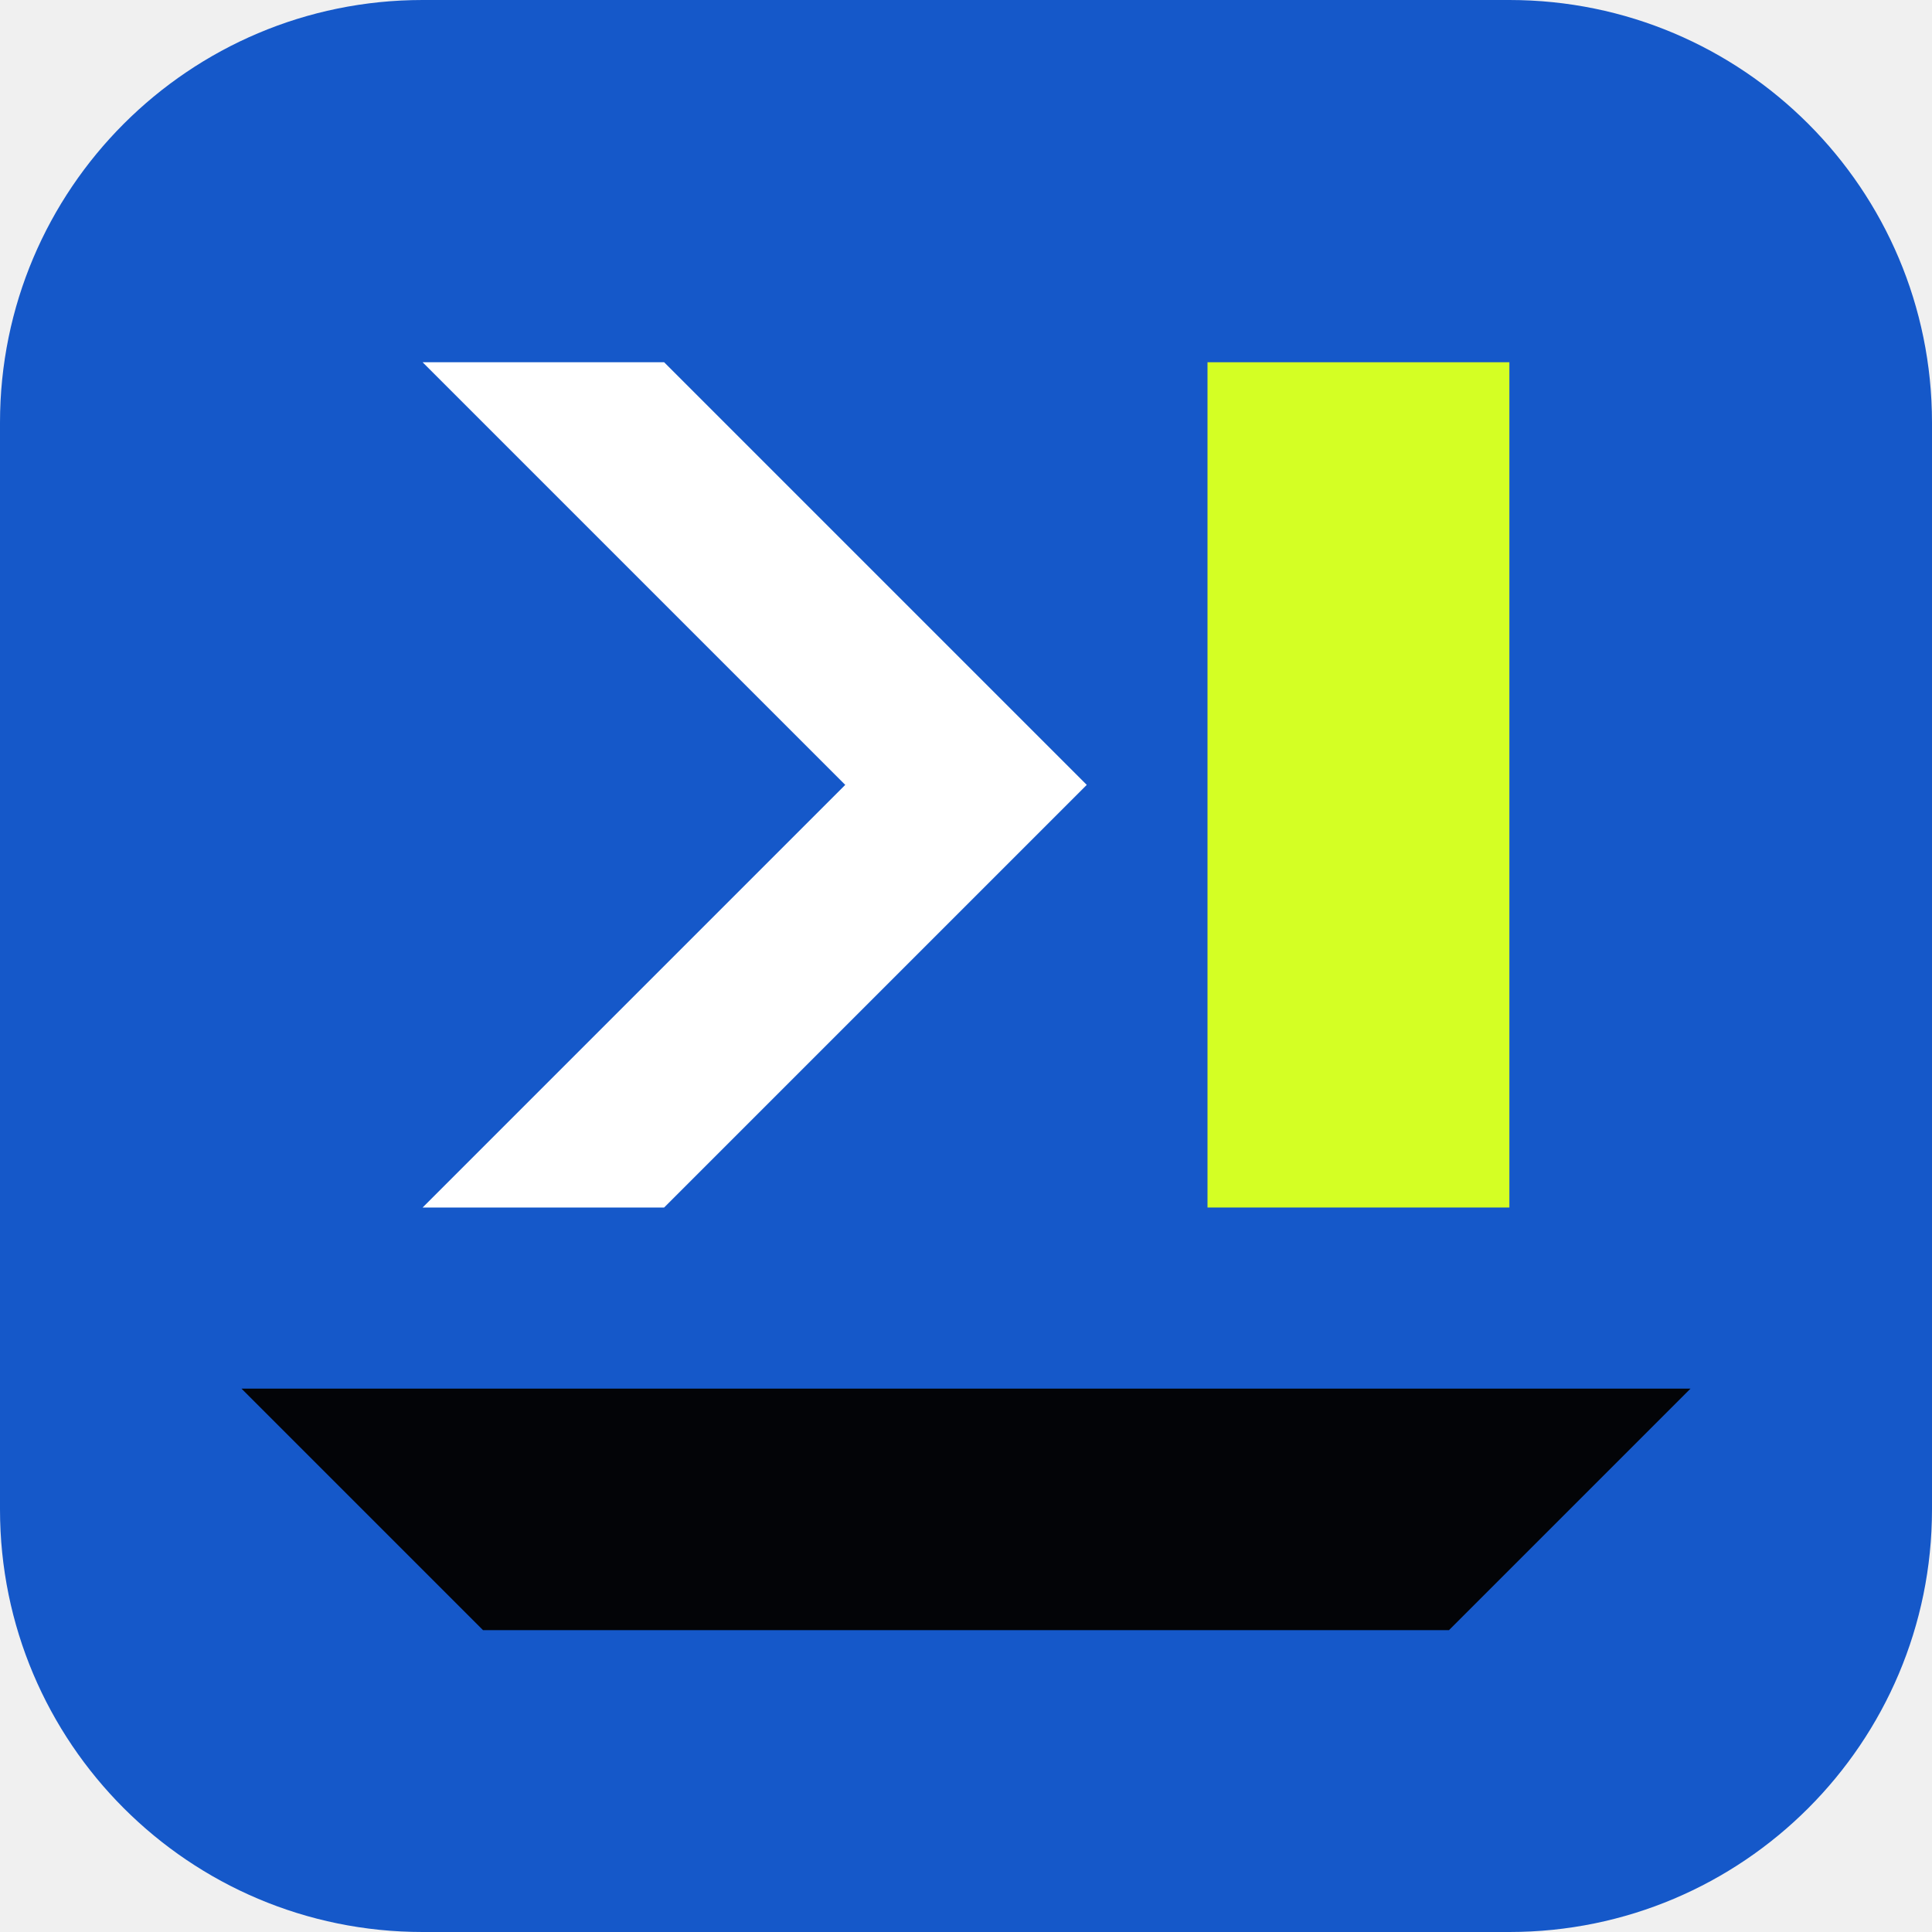
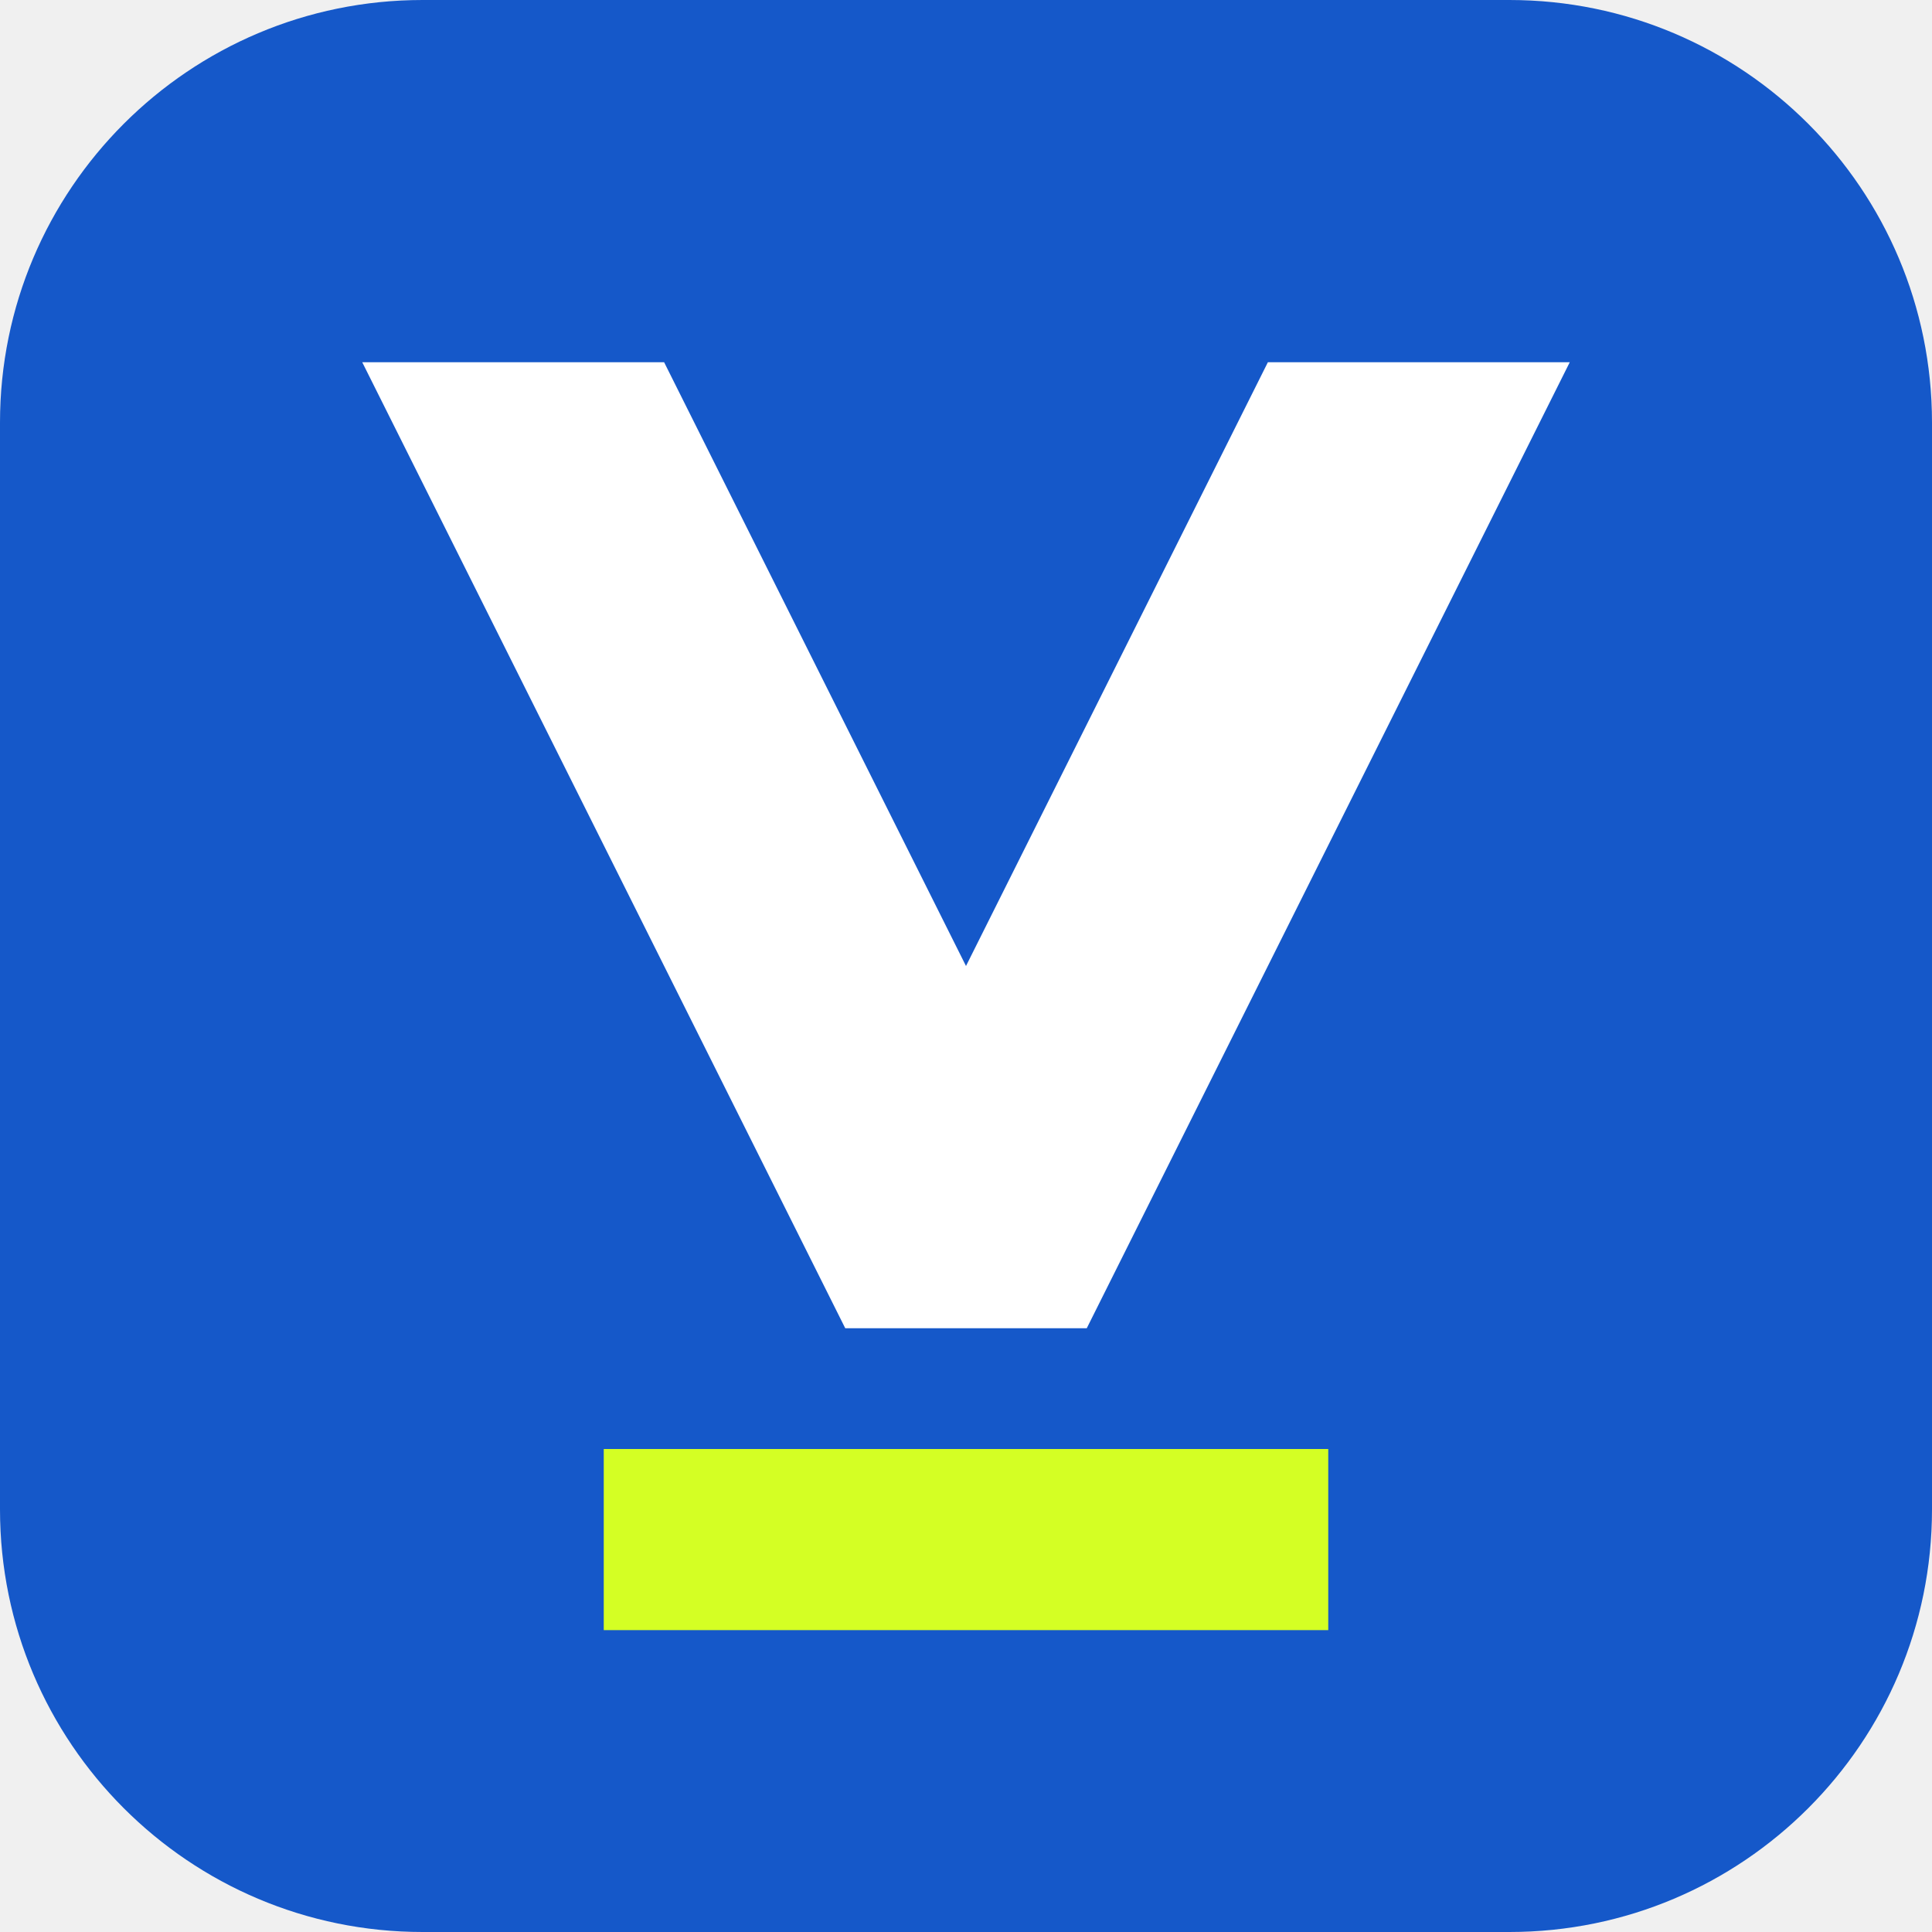
<svg xmlns="http://www.w3.org/2000/svg" viewBox="0 0 32 32">
  <rect width="32" height="32" rx="7" fill="#1558C9" />
-   <path d="M7 6H11L18 13L11 20H7L14 13Z" fill="#FFFFFF" />
-   <rect x="20" y="6" width="5" height="14" fill="#D4FF24" />
-   <path d="M4 23H28L24 27H8Z" fill="#030407" />
+   <path d="M6 6H11L16 16L21 6H26L18 22H14Z" fill="#FFFFFF" />
+   <rect x="10" y="24" width="12" height="3" fill="#D4FF24" />
</svg>
